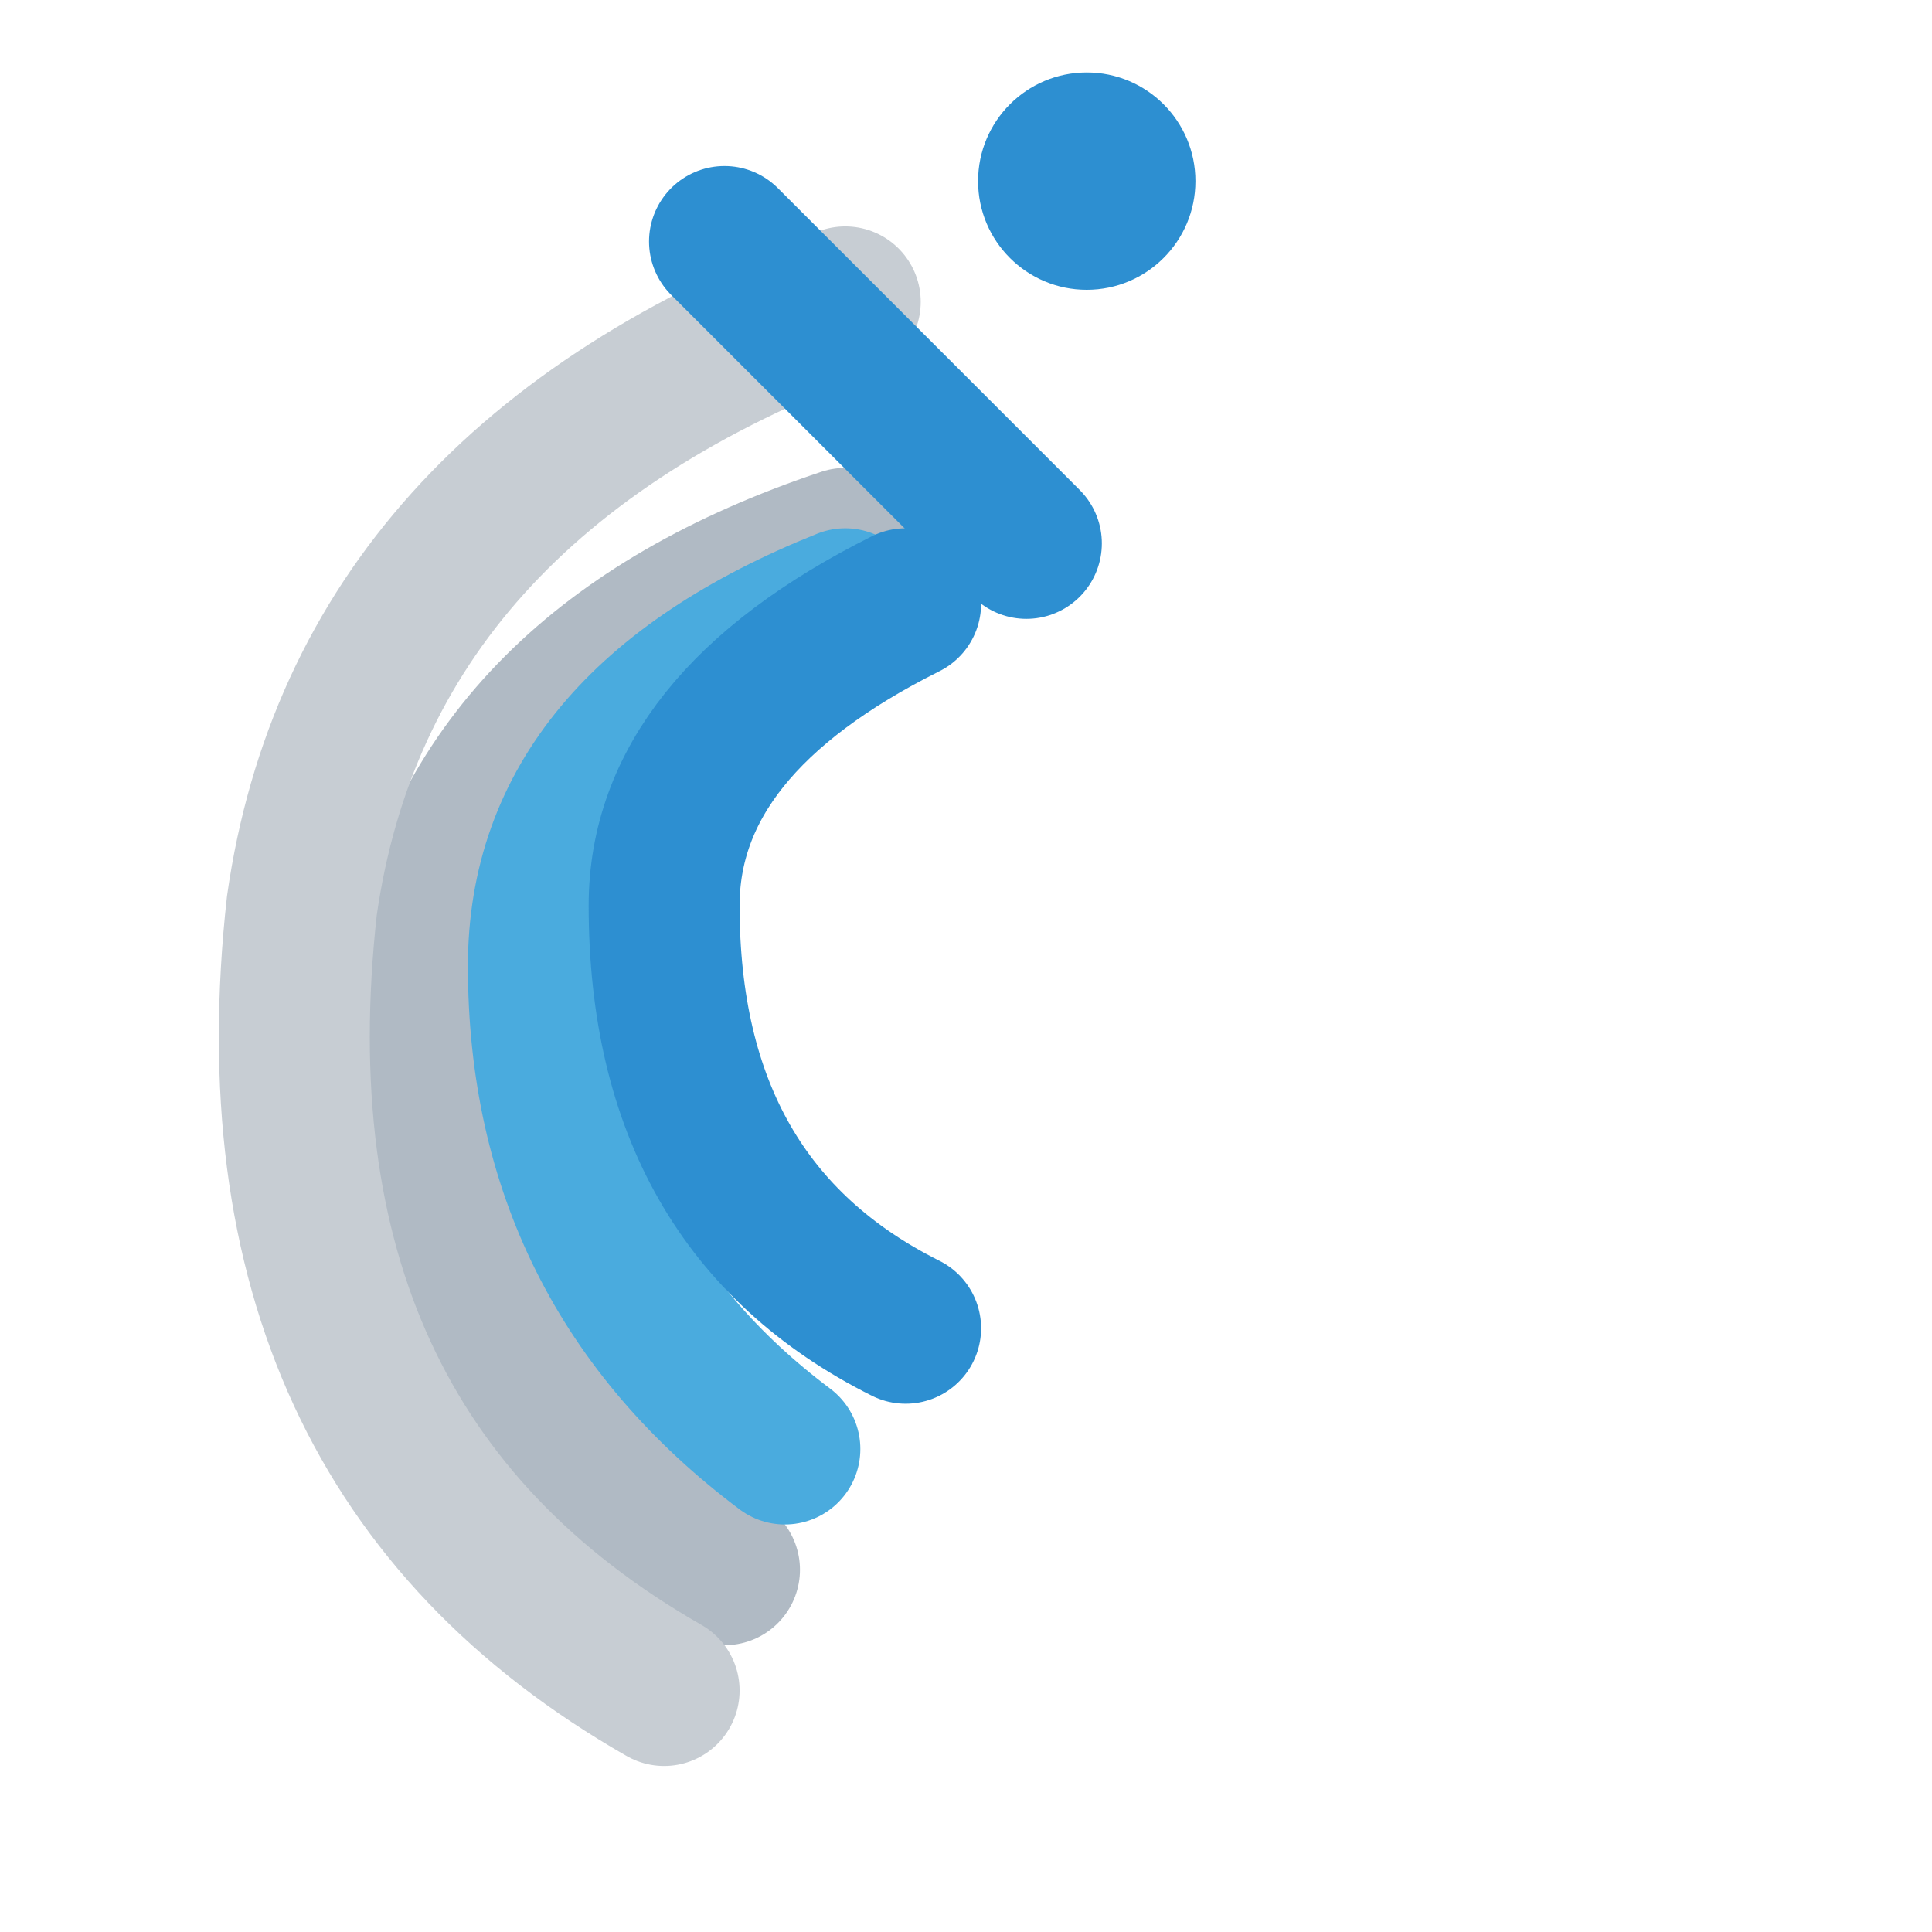
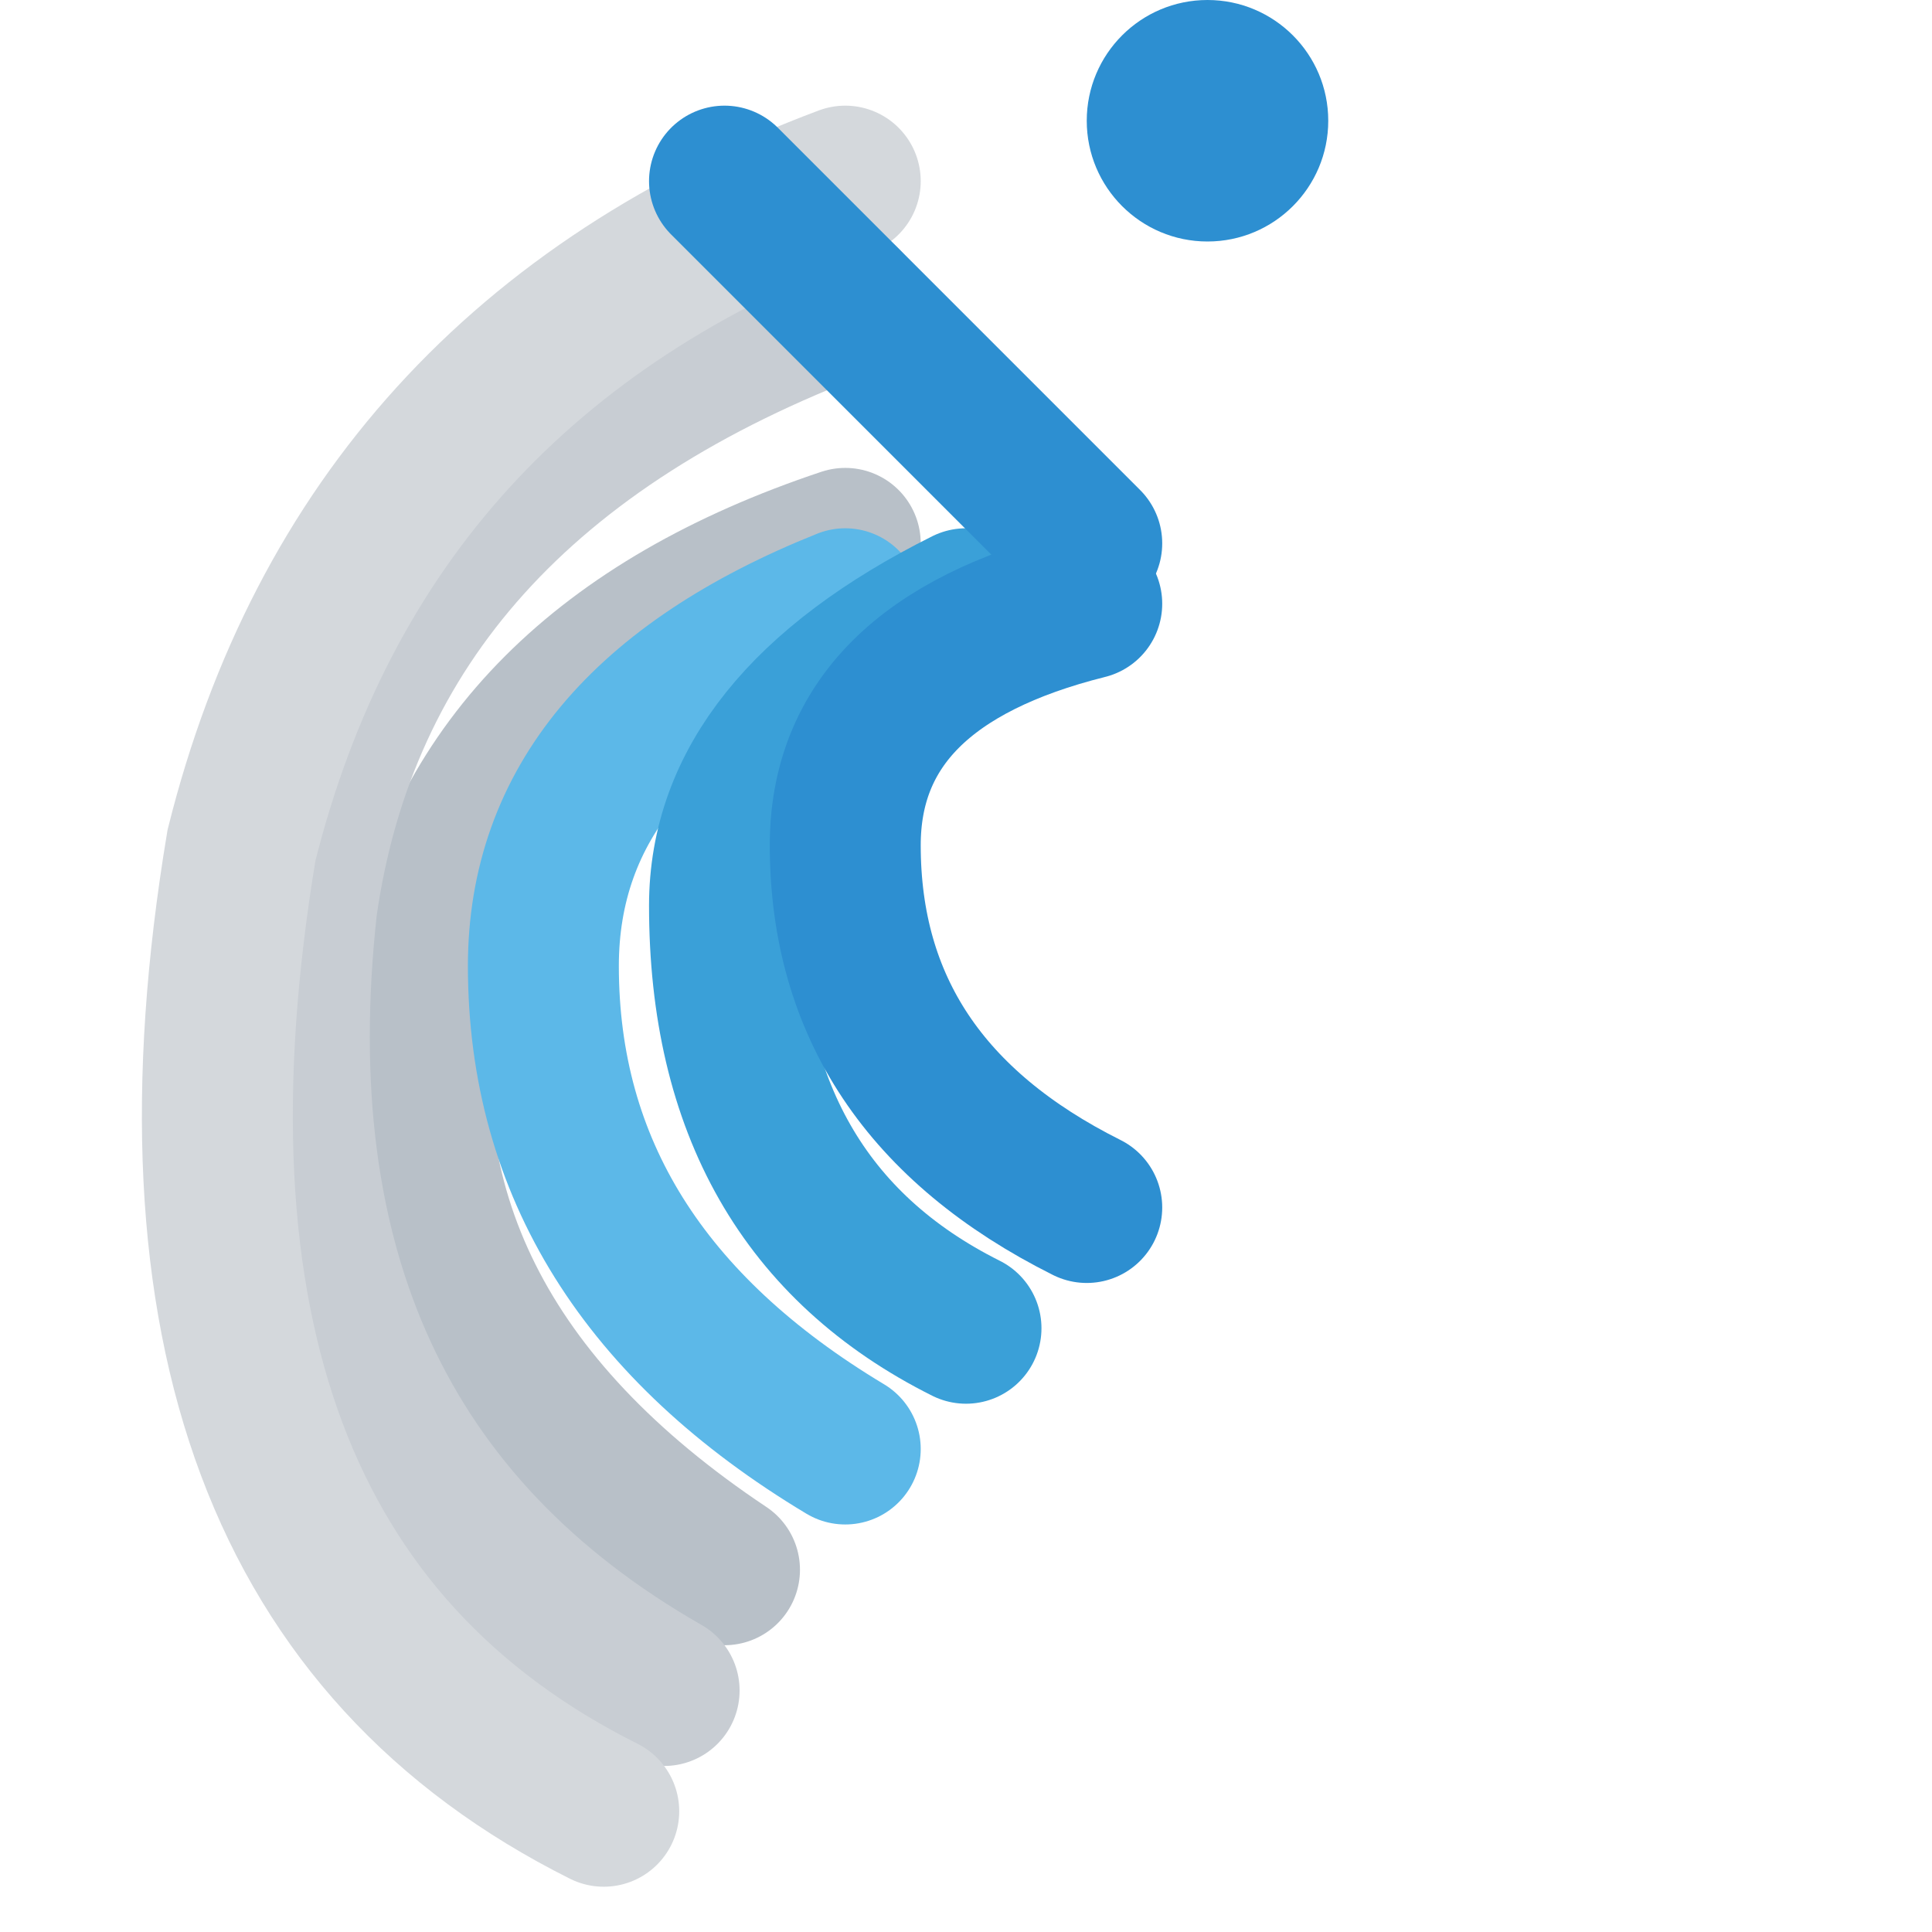
<svg xmlns="http://www.w3.org/2000/svg" viewBox="0 0 32 32">
-   <path d="M12,26 Q6,22 7,16 Q8,11 14,9" fill="none" stroke="#B0BAC4" stroke-width="2.5" stroke-linecap="round" />
-   <path d="M11,28 Q4,24 5,15 Q6,8 14,5" fill="none" stroke="#C7CDD3" stroke-width="2.5" stroke-linecap="round" />
-   <path d="M13,24 Q9,21 9,16 Q9,12 14,10" fill="none" stroke="#4AABDE" stroke-width="2.5" stroke-linecap="round" />
-   <path d="M15,22 Q11,20 11,15 Q11,12 15,10" fill="none" stroke="#2D8FD1" stroke-width="2.5" stroke-linecap="round" />
-   <line x1="12" y1="4" x2="17" y2="9" stroke="#2D8FD1" stroke-width="2.5" stroke-linecap="round" />
-   <circle cx="18" cy="3" r="1.8" fill="#2D8FD1" />
+   <path d="M12,26 Q6,22 7,16 Q8,11 14,9" fill="none" stroke="#B8C0C8" stroke-width="2.5" stroke-linecap="round" />
+   <path d="M11,28 Q4,24 5,15 Q6,8 14,5" fill="none" stroke="#C8CDD3" stroke-width="2.5" stroke-linecap="round" />
+   <path d="M10,30 Q2,26 4,14 Q6,6 14,3" fill="none" stroke="#D4D8DC" stroke-width="2.5" stroke-linecap="round" />
+   <path d="M14,24 Q9,21 9,16 Q9,12 14,10" fill="none" stroke="#5CB8E8" stroke-width="2.5" stroke-linecap="round" />
+   <path d="M16,22 Q12,20 12,15 Q12,12 16,10" fill="none" stroke="#3AA0D8" stroke-width="2.5" stroke-linecap="round" />
+   <path d="M18,20 Q14,18 14,14 Q14,11 18,10" fill="none" stroke="#2D8FD1" stroke-width="2.5" stroke-linecap="round" />
+   <line x1="12" y1="3" x2="18" y2="9" stroke="#2D8FD1" stroke-width="2.5" stroke-linecap="round" />
+   <circle cx="20" cy="2" r="2" fill="#2D8FD1" />
</svg>
